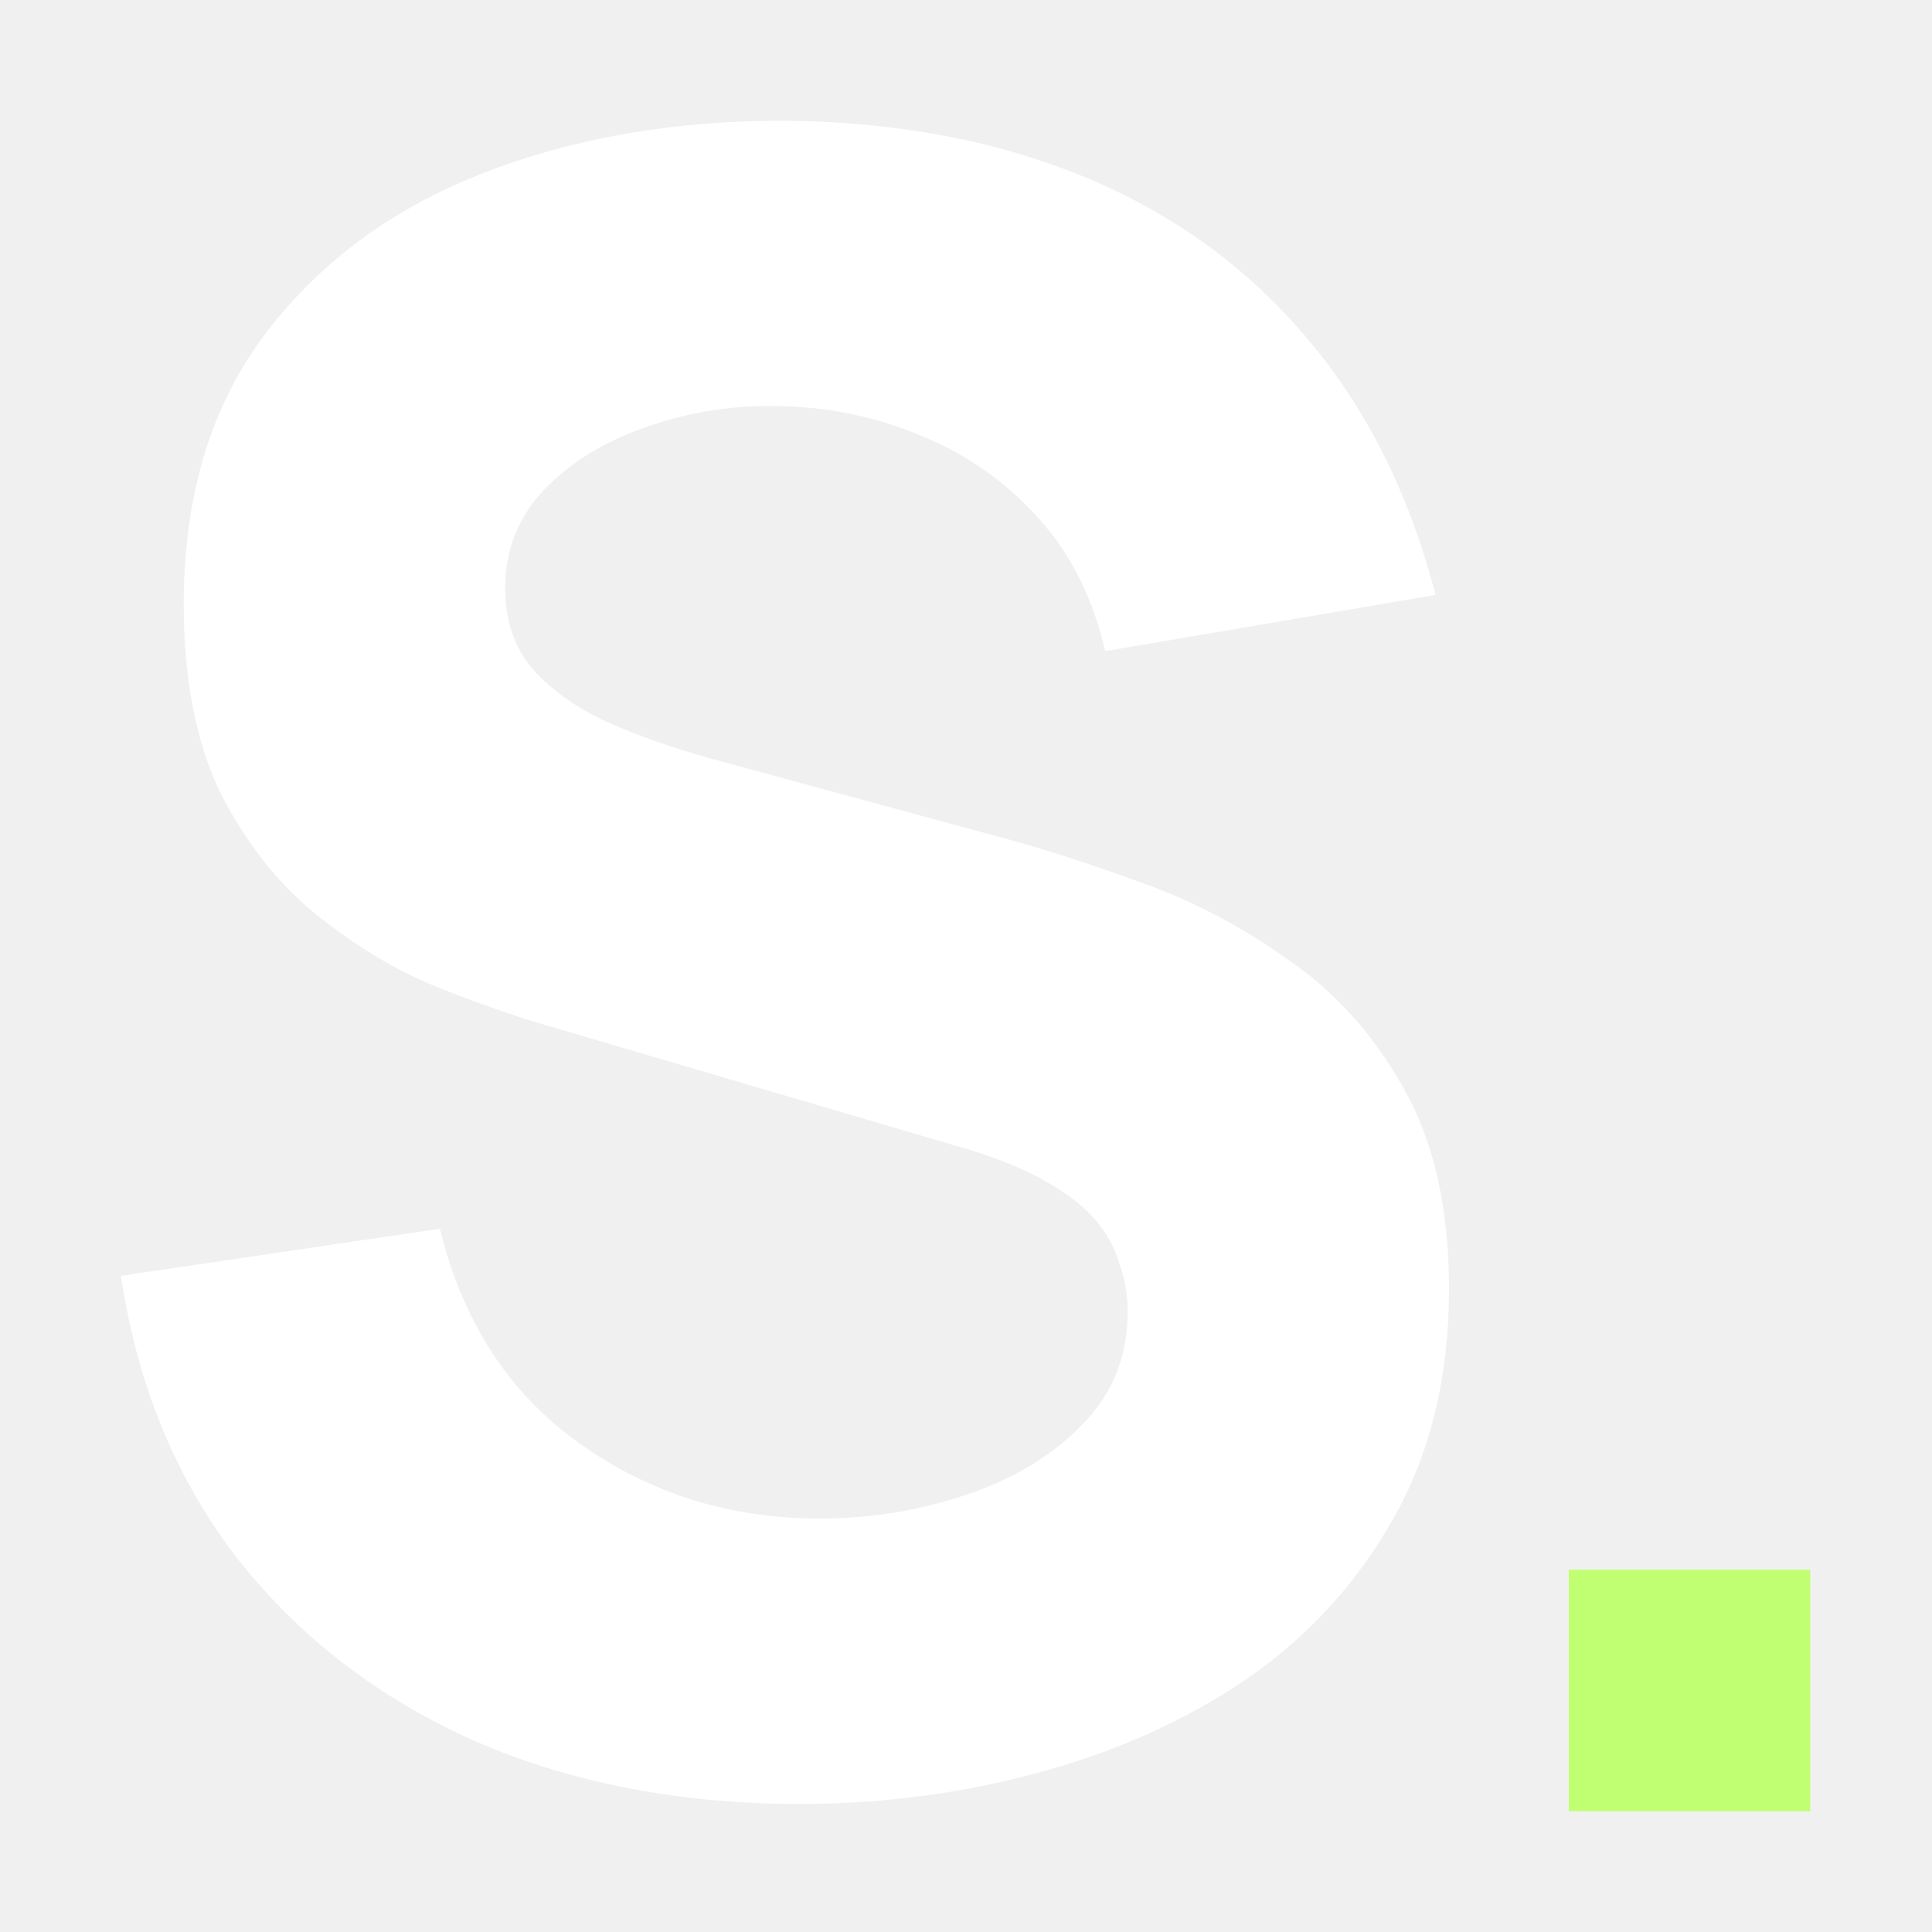
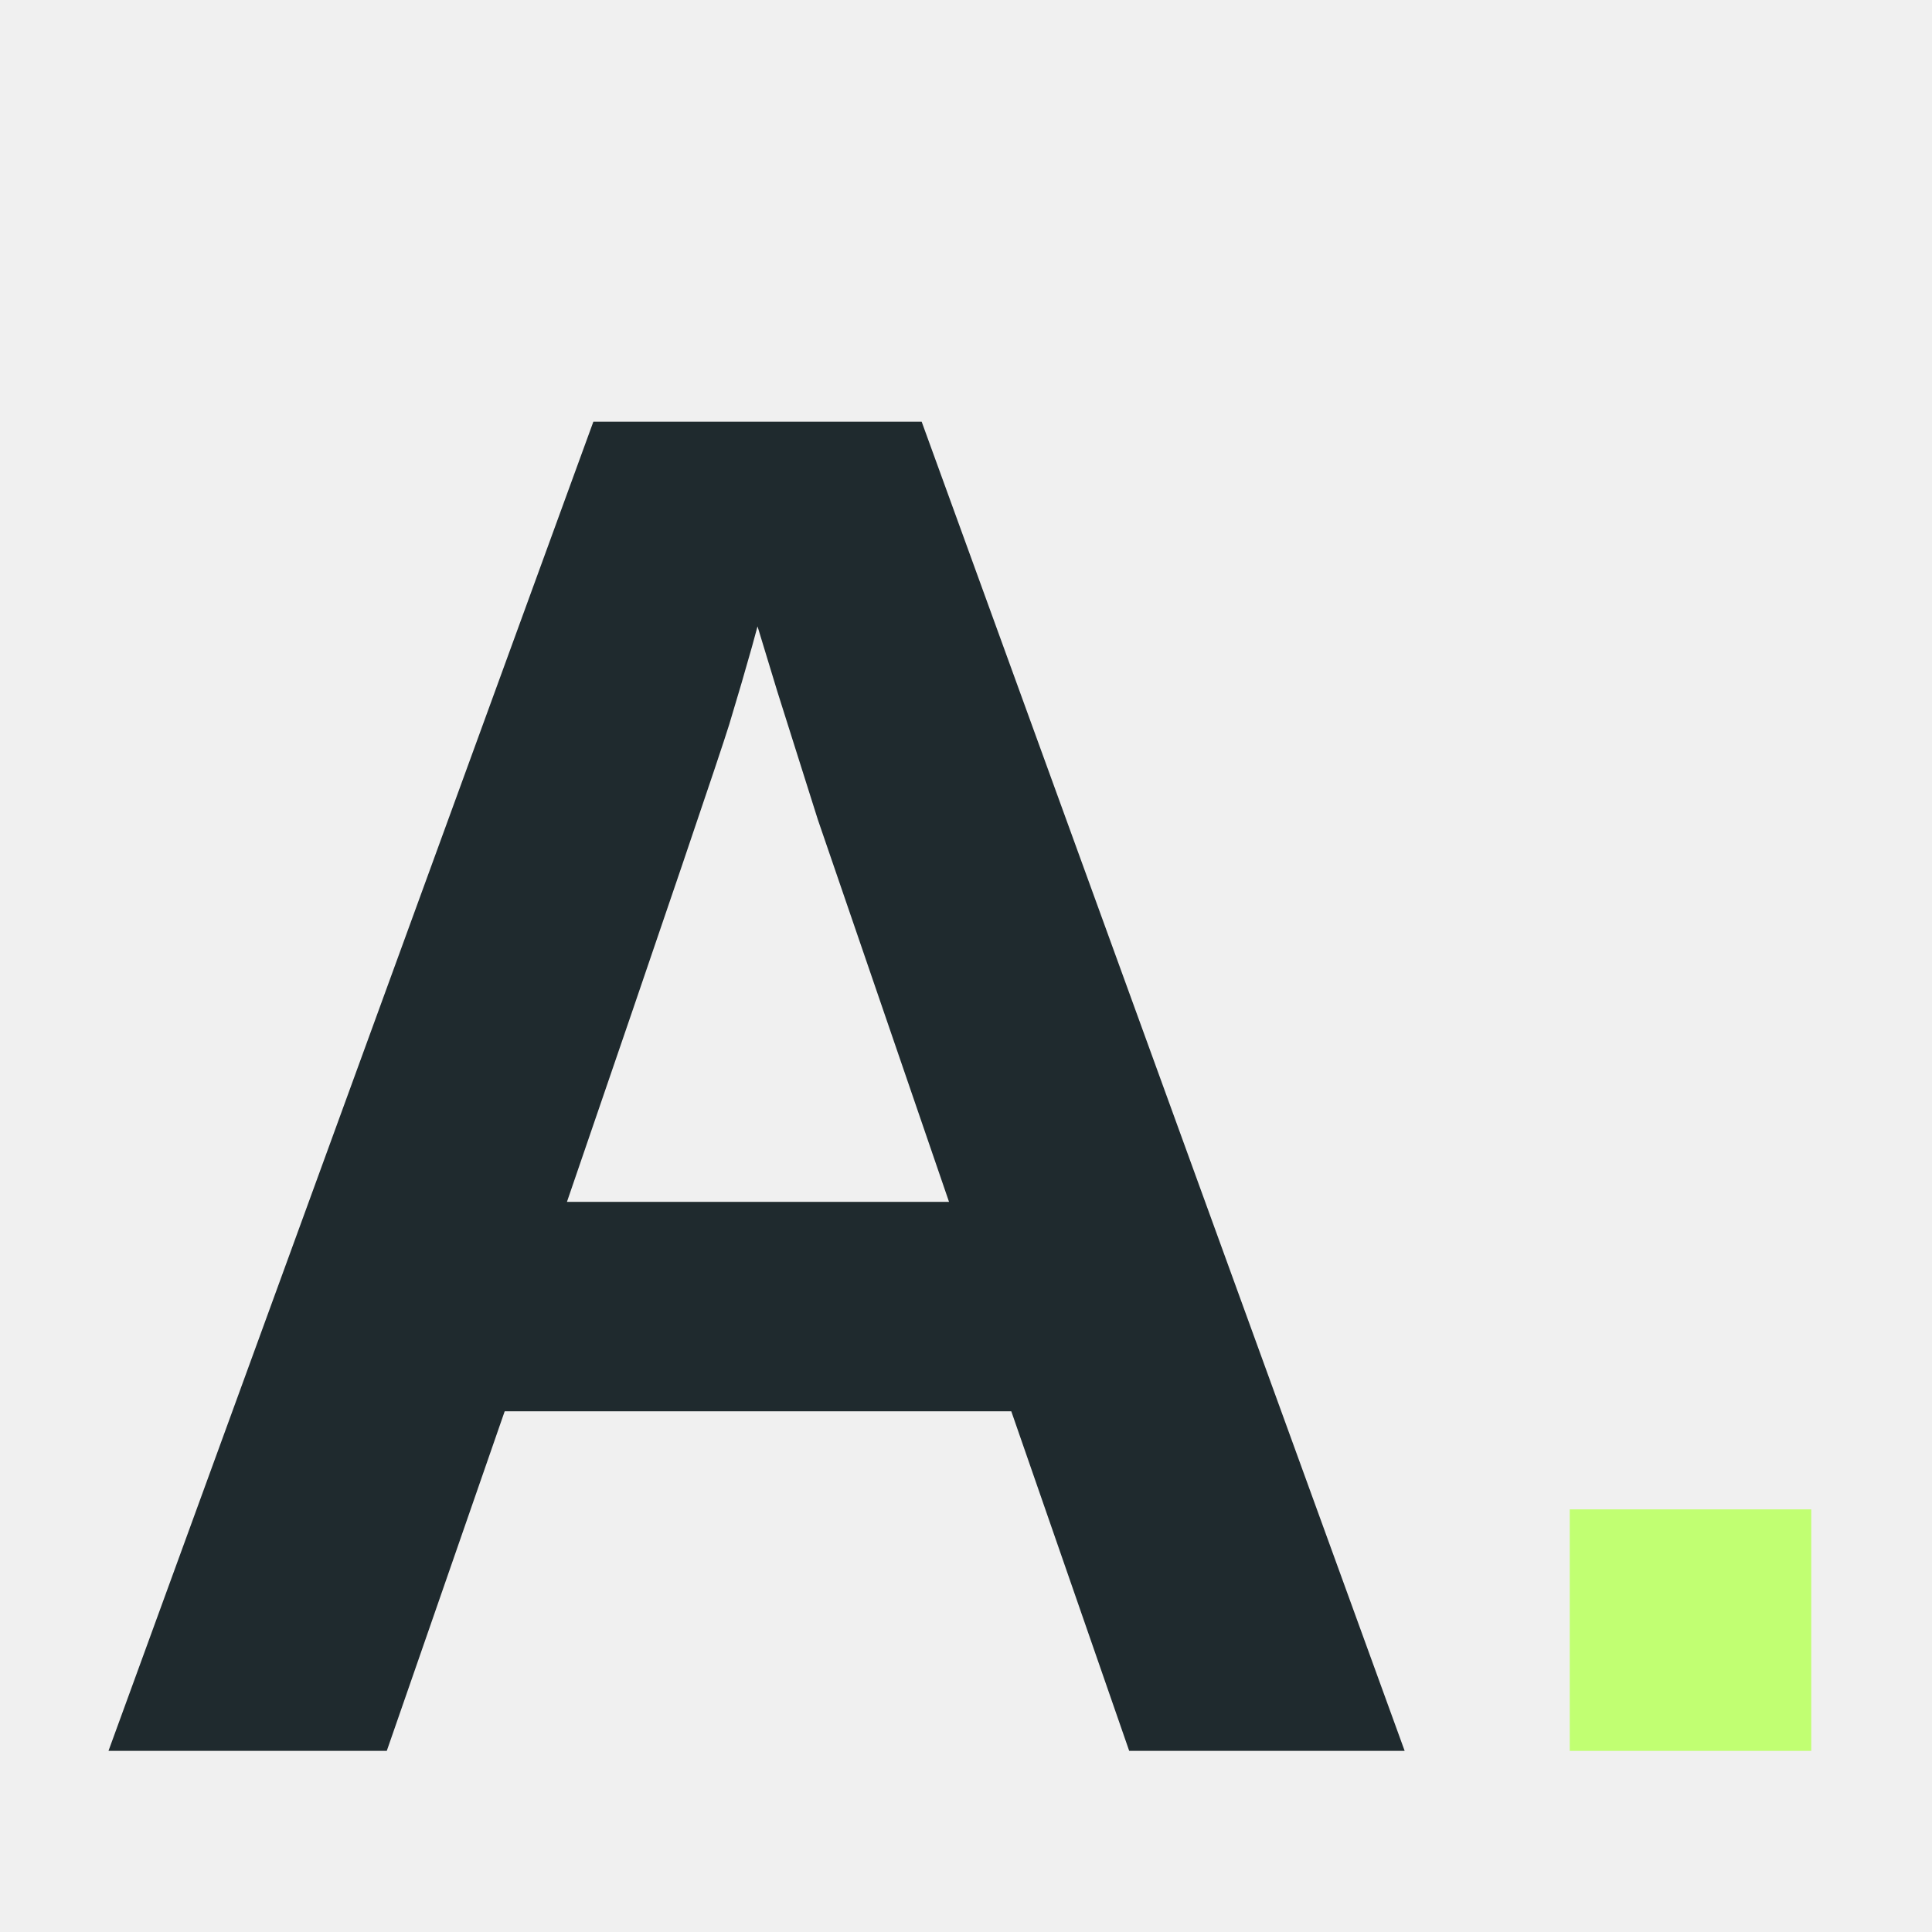
- <svg xmlns="http://www.w3.org/2000/svg" width="32" height="32" viewBox="0 0 32 32" fill="none">
-   <path d="M25.984 30V26H29.984V30H25.984Z" fill="#C1FF72" />
-   <path d="M13.243 29.879C11.258 29.879 9.465 29.532 7.864 28.837C6.276 28.13 4.967 27.125 3.938 25.822C2.92 24.507 2.275 22.944 2.002 21.132L7.287 20.351C7.66 21.889 8.429 23.074 9.595 23.905C10.761 24.737 12.089 25.152 13.578 25.152C14.409 25.152 15.216 25.022 15.997 24.761C16.779 24.501 17.418 24.116 17.914 23.608C18.423 23.099 18.677 22.472 18.677 21.728C18.677 21.455 18.634 21.194 18.547 20.946C18.473 20.686 18.342 20.444 18.156 20.22C17.97 19.997 17.703 19.786 17.356 19.588C17.021 19.389 16.593 19.209 16.072 19.048L9.111 17.001C8.59 16.852 7.982 16.641 7.287 16.368C6.605 16.095 5.941 15.704 5.296 15.195C4.651 14.687 4.111 14.017 3.677 13.185C3.255 12.342 3.044 11.281 3.044 10.003C3.044 8.204 3.497 6.709 4.403 5.518C5.309 4.327 6.518 3.44 8.032 2.856C9.546 2.273 11.221 1.988 13.057 2C14.905 2.025 16.556 2.342 18.007 2.95C19.459 3.557 20.675 4.445 21.655 5.611C22.635 6.765 23.342 8.179 23.777 9.854L18.305 10.785C18.107 9.916 17.741 9.184 17.207 8.589C16.674 7.993 16.035 7.54 15.29 7.23C14.558 6.92 13.789 6.752 12.982 6.728C12.188 6.703 11.438 6.814 10.73 7.063C10.036 7.298 9.465 7.646 9.018 8.105C8.584 8.564 8.367 9.11 8.367 9.742C8.367 10.326 8.547 10.803 8.907 11.175C9.266 11.535 9.719 11.827 10.265 12.05C10.811 12.274 11.37 12.46 11.94 12.609L16.593 13.874C17.288 14.06 18.057 14.308 18.901 14.618C19.744 14.916 20.551 15.338 21.32 15.884C22.102 16.418 22.741 17.125 23.237 18.006C23.746 18.887 24 20.003 24 21.356C24 22.795 23.696 24.054 23.088 25.134C22.492 26.201 21.686 27.088 20.669 27.795C19.651 28.49 18.497 29.011 17.207 29.358C15.929 29.706 14.608 29.879 13.243 29.879Z" fill="white" />
+ <svg xmlns="http://www.w3.org/2000/svg" width="32" height="32" viewBox="0 0 32 32">
+   <text x="1" y="29" font-family="Manrope, Arial, sans-serif" font-weight="800" font-size="32" fill="#1F2A2E">A</text>
+   <rect x="26" y="25" width="4" height="4" fill="#C1FF72" />
</svg>
